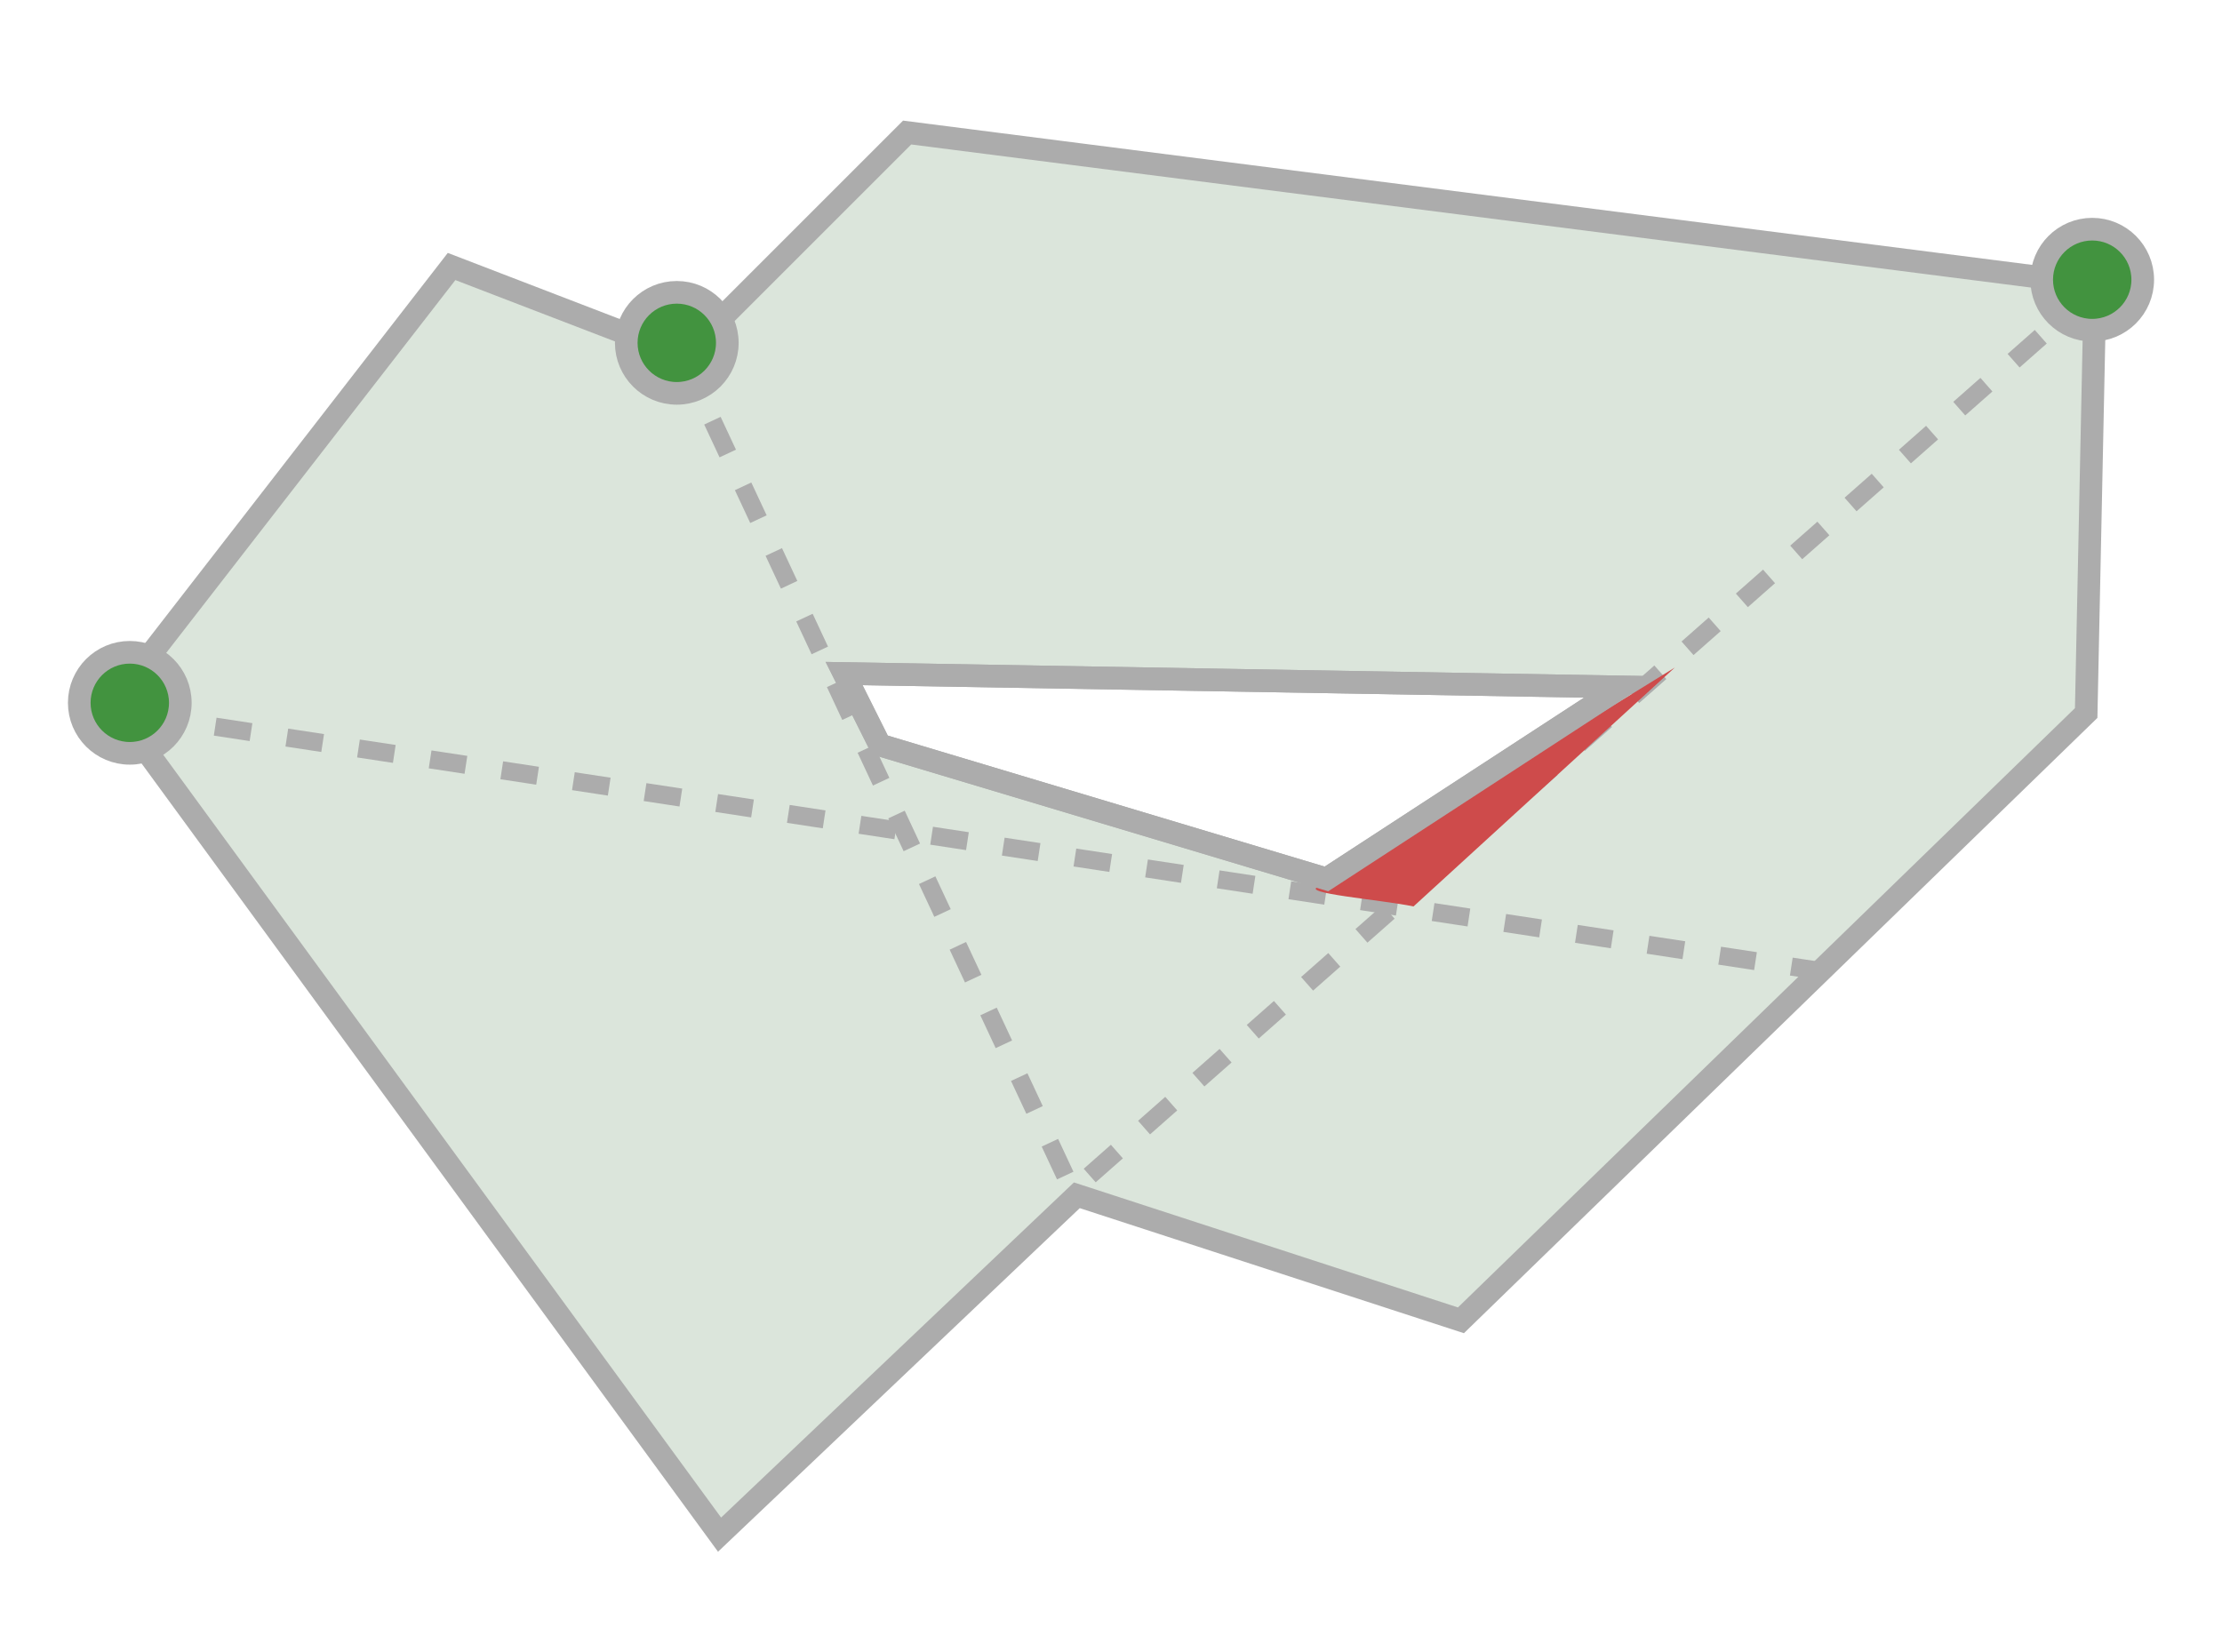
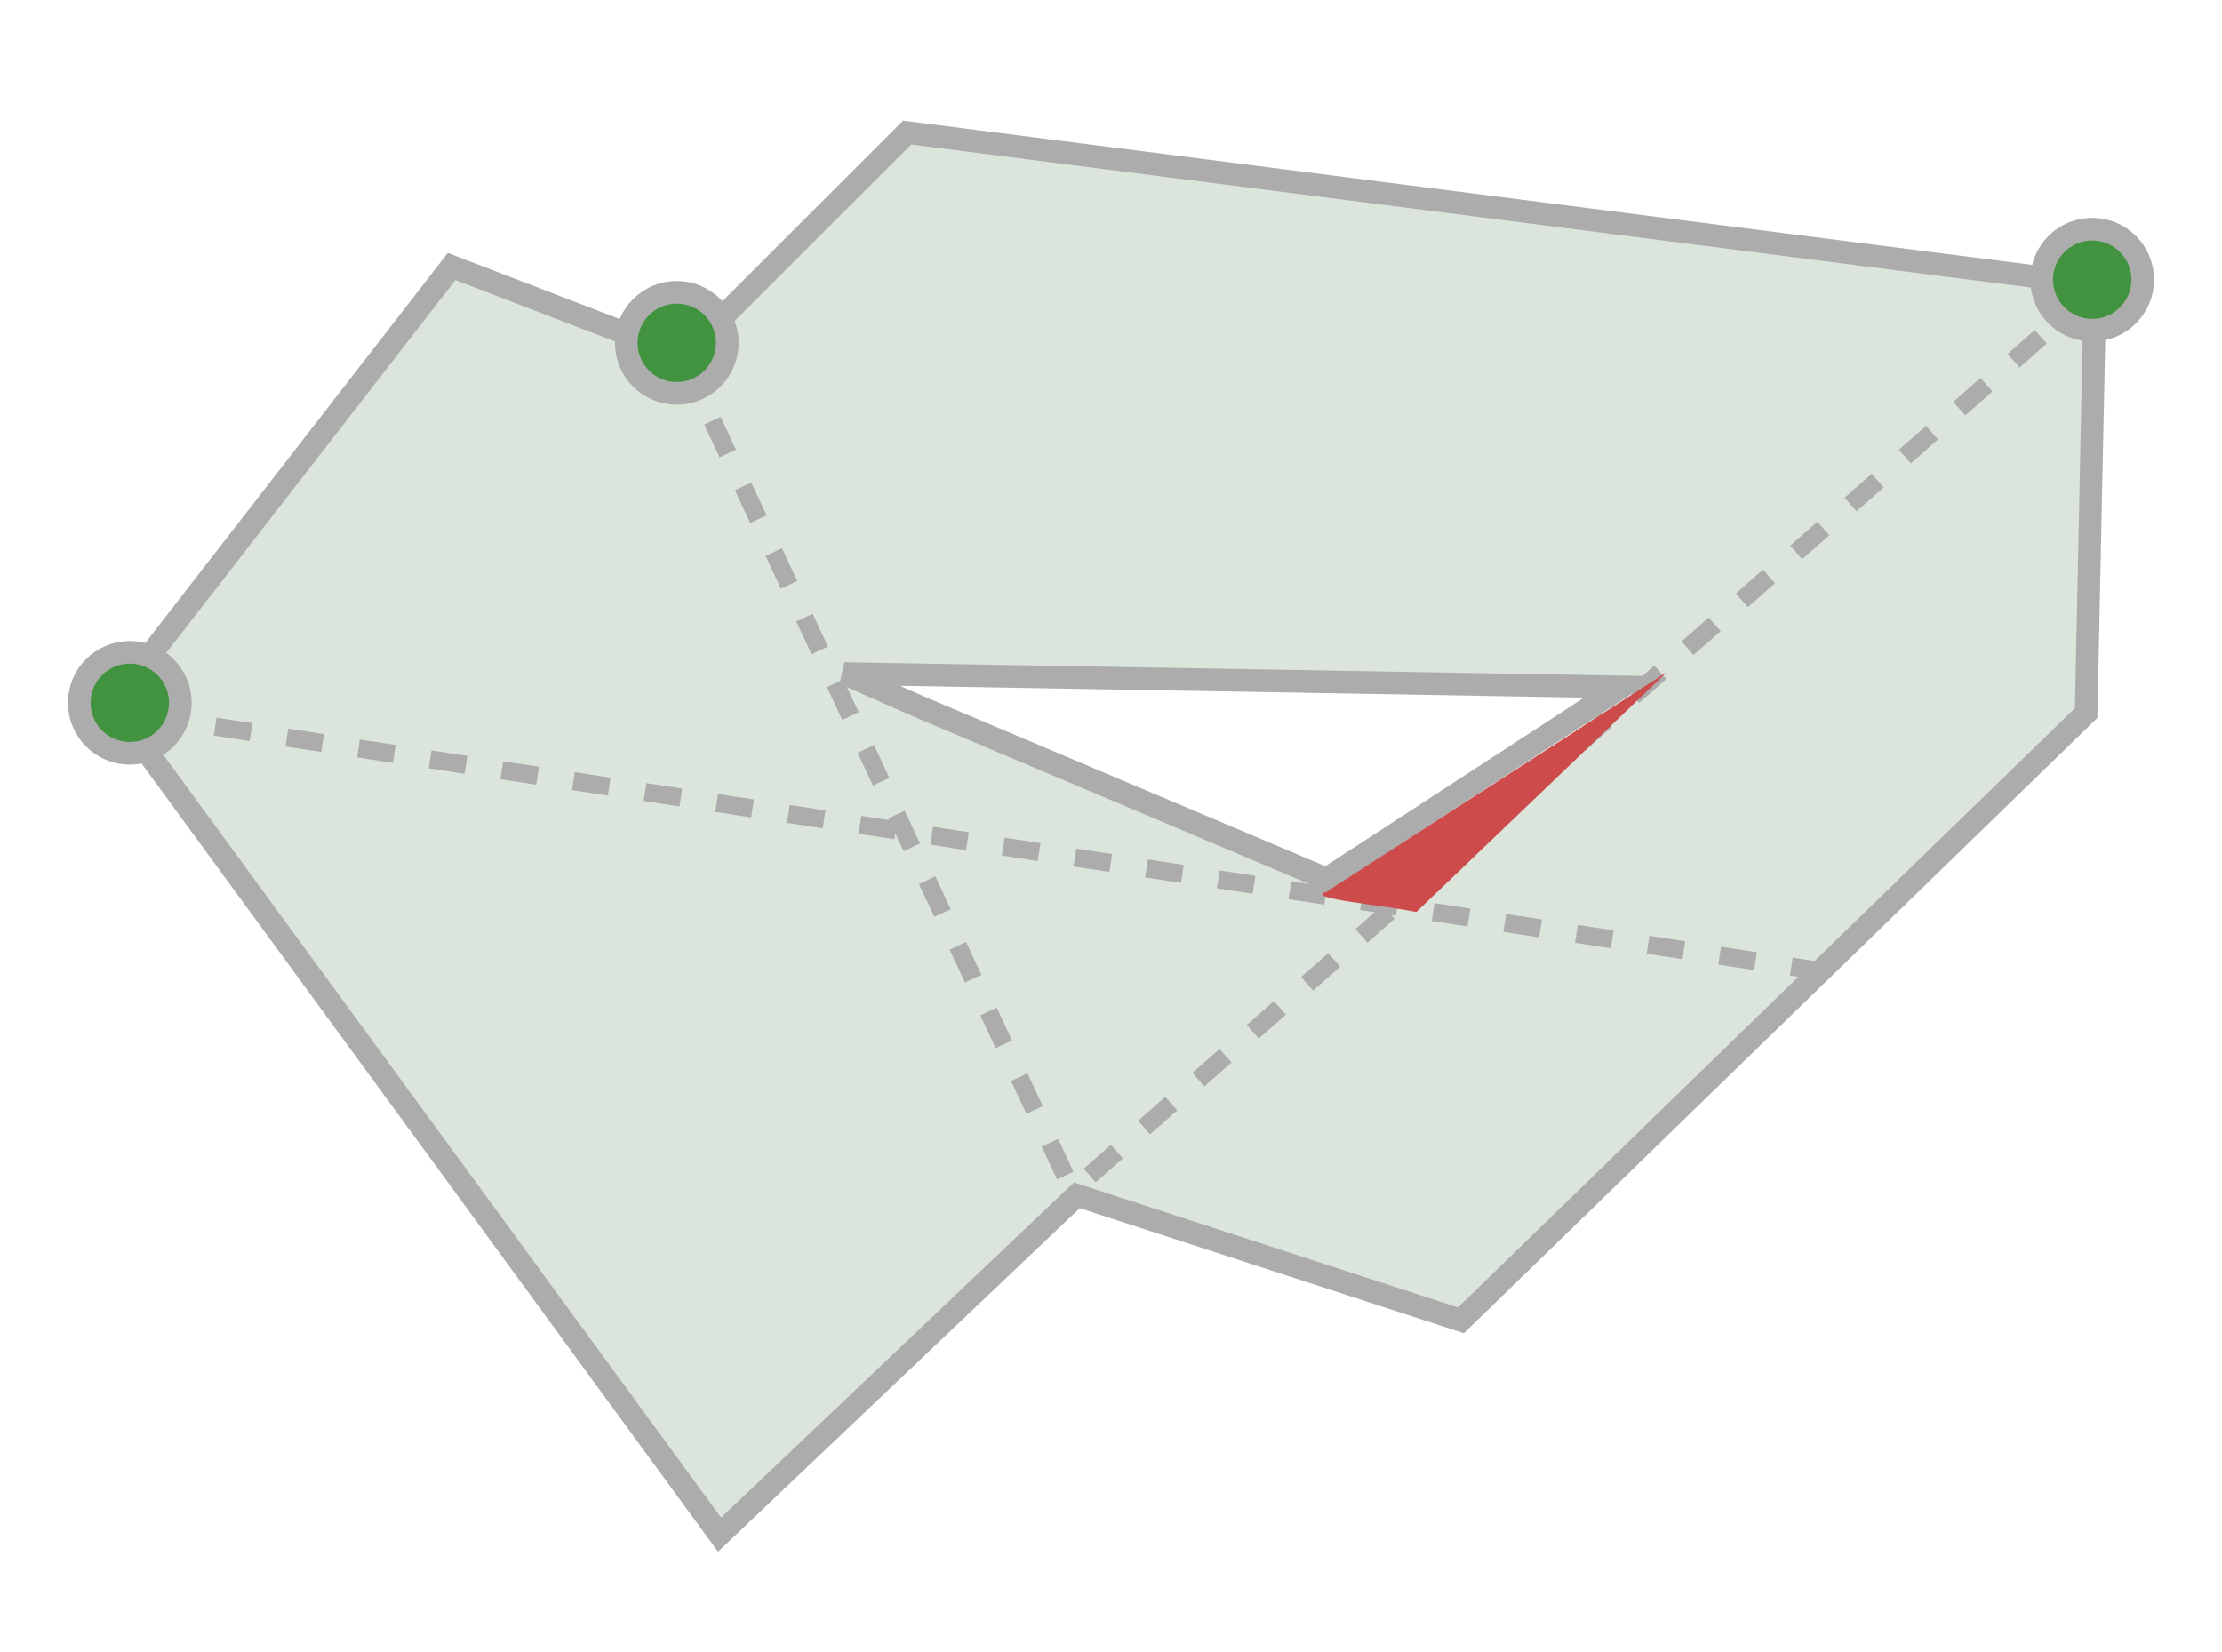
<svg xmlns="http://www.w3.org/2000/svg" width="98.118mm" height="72.96mm" viewBox="0 0 98.118 72.96" version="1.1" id="svg5">
  <defs id="defs2">
    <marker style="overflow:visible;" id="Arrow2Mend" refX="0.0" refY="0.0" orient="auto">
      <path transform="scale(0.6) rotate(180) translate(0,0)" d="M 8.719,4.034 L -2.207,0.016 L 8.719,-4.002 C 6.973,-1.63 6.983,1.616 8.719,4.034 z " style="fill-rule:evenodd;fill:context-stroke;stroke-width:0.625;stroke-linejoin:round;" id="path5010" />
    </marker>
    <marker style="overflow:visible;" id="Arrow1Send" refX="0.0" refY="0.0" orient="auto">
      <path transform="scale(0.2) rotate(180) translate(6,0)" style="fill-rule:evenodd;fill:context-stroke;stroke:context-stroke;stroke-width:1.0pt;" d="M 0.0,0.0 L 5.0,-5.0 L -12.5,0.0 L 5.0,5.0 L 0.0,0.0 z " id="path4998" />
    </marker>
    <marker style="overflow:visible;" id="Arrow1Mend" refX="0.0" refY="0.0" orient="auto">
      <path transform="scale(0.4) rotate(180) translate(10,0)" style="fill-rule:evenodd;fill:context-stroke;stroke:context-stroke;stroke-width:1.0pt;" d="M 0.0,0.0 L 5.0,-5.0 L -12.5,0.0 L 5.0,5.0 L 0.0,0.0 z " id="path4992" />
    </marker>
  </defs>
  <g id="layer1" transform="translate(-63.30703,19.06356)">
    <path id="path2551" style="fill:#5d2828;fill-opacity:0.162;stroke:none;stroke-width:1;stroke-miterlimit:4;stroke-dasharray:none;stroke-opacity:1" d="m 145.237,71.82 -7.332,30.457 -7.332,30.456 h 14.664 14.663 l -7.331,-30.456 z" />
    <path id="path2310" style="fill:#2a5d28;fill-opacity:0.162;stroke:none;stroke-width:1;stroke-miterlimit:4;stroke-dasharray:none;stroke-opacity:1" d="m 103.296,71.741 -7.331,30.456 -7.332,30.456 h 14.663 5.198 9.466 41.464 l -4.585,-20.115 h -41.721 l -2.489,-10.341 z" />
    <path id="path868" style="fill:none;stroke:#acacac;stroke-width:3.78;stroke-miterlimit:4;stroke-dasharray:none;stroke-opacity:1" d="M 240.307,17.191 212.596,132.303 184.887,247.412 h 55.42 19.643 35.777 50.158 79.535 31.307 L 429.016,132.303 401.305,17.191 373.596,132.303 l -9.408,39.082 h -86.762 l -9.408,-39.082 z" transform="matrix(0.2645833,0,0,0.2645833,39.15724,67.44202)" />
    <path id="path1548" style="fill:#2a5d28;fill-opacity:0.162;stroke:#acacac;stroke-width:3.78;stroke-miterlimit:4;stroke-dasharray:none;stroke-opacity:1" d="M 68.873,17.191 41.162,132.303 13.451,247.412 H 68.873 124.293 L 96.584,132.303 Z" transform="matrix(0.2645833,0,0,0.2645833,39.15724,67.44202)" />
    <path style="fill:none;stroke:#acacac;stroke-width:5.853;stroke-miterlimit:4;stroke-dasharray:none;stroke-opacity:1" id="path1582" d="m 297.757,504.733 -115.11,66.459 0,-132.918 0,-132.918 115.11,66.459 115.11,66.459 z" transform="matrix(0,-0.2645833,0.1103193,0,54.38824,270.476)" />
    <path style="fill:none;stroke:#acacac;stroke-width:5.853;stroke-miterlimit:4;stroke-dasharray:none;stroke-opacity:1" id="path1584" d="m 297.757,504.733 -115.11,66.459 0,-132.918 0,-132.918 115.11,66.459 115.11,66.459 z" transform="matrix(0,-0.2645833,0.1103193,0,96.98585,270.476)" />
    <rect style="fill:none;stroke:#acacac;stroke-width:1;stroke-miterlimit:4;stroke-dasharray:none;stroke-opacity:1" id="rect1586" width="43.781" height="20.116" x="107.936" y="202.035" ry="0" />
    <circle style="fill:#42933f;fill-opacity:1;stroke:#acacac;stroke-width:1;stroke-miterlimit:4;stroke-dasharray:none;stroke-opacity:1" id="path1826" cx="42.783" cy="132.147" r="2.231" />
    <circle style="fill:#42933f;fill-opacity:1;stroke:#acacac;stroke-width:1;stroke-miterlimit:4;stroke-dasharray:none;stroke-opacity:1" id="circle1926" cx="88.522" cy="132.147" r="2.231" />
    <path id="path2865" style="fill:#2a5d28;fill-opacity:0.162;stroke:none;stroke-width:1;stroke-miterlimit:4;stroke-dasharray:none;stroke-opacity:1" d="m 189.934,71.741 -7.331,30.456 -7.332,30.456 h 14.663 5.198 9.466 84.258 l -4.585,-20.115 H 199.755 l -2.489,-10.341 z" />
    <path id="path2888" style="fill:#2a5d28;fill-opacity:0.162;stroke:none;stroke-width:1;stroke-miterlimit:4;stroke-dasharray:none;stroke-opacity:1" d="m 232.109,71.991 -7.332,30.457 -7.332,30.456 h 14.664 14.663 l -7.331,-30.456 z" />
    <path id="path3091" style="fill:#2a5d28;fill-opacity:0.162;stroke:none;stroke-width:1;stroke-miterlimit:4;stroke-dasharray:none;stroke-opacity:1" d="m 274.509,71.991 -7.332,30.457 -7.332,30.456 h 14.664 14.663 l -7.331,-30.456 z" />
    <path id="path1599" style="fill:none;stroke:#acacac;stroke-width:3.78;stroke-miterlimit:4;stroke-dasharray:none;stroke-opacity:1" d="M 569.188,17.191 541.477,132.303 513.768,247.412 h 55.42 160.998 c 0,0 159.137,0.264 159.51,0 h 55.42 L 917.404,132.303 889.695,17.191 861.984,132.303 l -9.531,39.594 h -85.025 l -9.531,-39.594 -27.711,-115.111 -27.709,115.111 -9.531,39.594 h -86.516 l -9.531,-39.594 z" transform="matrix(0.2645833,0,0,0.2645833,39.15724,67.44202)" />
    <circle style="fill:#42933f;fill-opacity:1;stroke:#acacac;stroke-width:1;stroke-miterlimit:4;stroke-dasharray:none;stroke-opacity:1" id="circle3089" cx="274.617" cy="72.464" r="2.231" />
    <circle style="fill:#42933f;fill-opacity:1;stroke:#acacac;stroke-width:1;stroke-miterlimit:4;stroke-dasharray:none;stroke-opacity:1" id="circle2867" cx="175.16" cy="132.147" r="2.231" />
-     <path id="path3841" style="fill:#255d25;fill-opacity:0.161;stroke:none;stroke-width:3.78;stroke-linecap:butt;stroke-linejoin:miter;stroke-miterlimit:4;stroke-dasharray:none;stroke-opacity:1" d="M 151.395,22.123 114.127,59.391 75.367,44.484 18.721,117.529 120.09,256.168 l 59.629,-56.648 64.102,20.871 104.352,-101.371 1.49,-71.555 z m -10.521,90.309 129.695,2.236 -35.406,35.778 -89.173,-26.02 z" transform="matrix(0.2645833,0,0,0.2645833,63.30703,-19.06356)" />
-     <path id="path17132" style="fill:none;fill-opacity:0.161;stroke:#acacac;stroke-width:3.78;stroke-linecap:butt;stroke-linejoin:miter;stroke-miterlimit:4;stroke-dasharray:none;stroke-opacity:1" d="M 151.395 22.123 L 114.127 59.391 L 75.367 44.484 L 18.721 117.529 L 120.09 256.168 L 179.719 199.52 L 243.82 220.391 L 348.172 119.02 L 349.662 47.465 L 151.395 22.123 z M 140.873 112.432 L 270.568 114.668 L 221.373 146.719 L 146.836 124.357 L 140.873 112.432 z " transform="matrix(0.2645833,0,0,0.2645833,63.30703,-19.06356)" />
+     <path id="path3841" style="fill:#255d25;fill-opacity:0.161;stroke:none;stroke-width:3.78;stroke-linecap:butt;stroke-linejoin:miter;stroke-miterlimit:4;stroke-dasharray:none;stroke-opacity:1" d="M 151.395,22.123 114.127,59.391 75.367,44.484 18.721,117.529 120.09,256.168 l 59.629,-56.648 64.102,20.871 104.352,-101.371 1.49,-71.555 z m -10.521,90.309 129.695,2.236 -35.406,35.778 -85.26,-32.169 z" transform="matrix(0.2645833,0,0,0.2645833,63.30703,-19.06356)" />
+     <path id="path17132" style="fill:none;fill-opacity:0.161;stroke:#acacac;stroke-width:3.78;stroke-linecap:butt;stroke-linejoin:miter;stroke-miterlimit:4;stroke-dasharray:none;stroke-opacity:1" d="M 151.395,22.123 114.127,59.391 75.367,44.484 18.721,117.529 120.09,256.168 l 59.629,-56.648 64.102,20.871 104.352,-101.371 1.49,-71.555 z m -10.521,90.309 129.695,2.236 -49.195,32.051 -67.829,-28.697 z" transform="matrix(0.2645833,0,0,0.2645833,63.30703,-19.06356)" />
    <path style="fill:none;stroke:#acacac;stroke-width:0.8;stroke-linecap:butt;stroke-linejoin:miter;stroke-miterlimit:4;stroke-dasharray:1.6, 1.6;stroke-dashoffset:0;stroke-opacity:1" d="M 143.989,23.866 68.852,12.427" id="path4116" />
    <path style="fill:none;stroke:#acacac;stroke-width:0.8;stroke-linecap:butt;stroke-linejoin:miter;stroke-miterlimit:4;stroke-dasharray:1.6, 1.6;stroke-dashoffset:0;stroke-opacity:1" d="M 93.411,-3.383 110.66,33.529" id="path4290" />
    <path style="fill:none;stroke:#acacac;stroke-width:0.8;stroke-linecap:butt;stroke-linejoin:miter;stroke-miterlimit:4;stroke-dasharray:1.6, 1.6;stroke-dashoffset:0;stroke-opacity:1" d="M 155.822,-6.308 110.66,33.529" id="path4332" />
    <circle style="fill:#42933f;fill-opacity:1;stroke:#acacac;stroke-width:1;stroke-miterlimit:4;stroke-dasharray:none;stroke-opacity:1" id="circle2886" cx="69.038" cy="11.976" r="2.231" />
    <circle style="fill:#42933f;fill-opacity:1;stroke:#acacac;stroke-width:1;stroke-miterlimit:4;stroke-dasharray:none;stroke-opacity:1" id="circle4582" cx="93.192" cy="-3.922" r="2.231" />
    <circle style="fill:#42933f;fill-opacity:1;stroke:#acacac;stroke-width:1;stroke-miterlimit:4;stroke-dasharray:none;stroke-opacity:1" id="circle4588" cx="155.694" cy="-6.711" r="2.231" />
-     <path style="fill:#ce4b4b;fill-opacity:1;stroke:none;stroke-width:0.265px;stroke-linecap:butt;stroke-linejoin:miter;stroke-opacity:1" d="m 137.261,10.42 -15.678,9.663 c -1.039,0.296 2.761,0.592 4.141,0.887 z" id="path17715" />
-     <path style="fill:none;fill-opacity:0.161;stroke:#acacac;stroke-width:1;stroke-linecap:butt;stroke-linejoin:miter;stroke-miterlimit:4;stroke-dasharray:none;stroke-opacity:1" d="m 102.158,13.839 19.721,5.916 13.016,-8.48 -34.315,-0.592 z" id="path14922" />
+     <path style="fill:#ce4b4b;fill-opacity:1;stroke:none;stroke-width:0.26px;stroke-linecap:butt;stroke-linejoin:miter;stroke-opacity:1" d="m 136.916,10.617 -15.045,9.709 c -0.997,0.297 2.649,0.594 3.974,0.892 z" id="path17715" />
  </g>
</svg>
